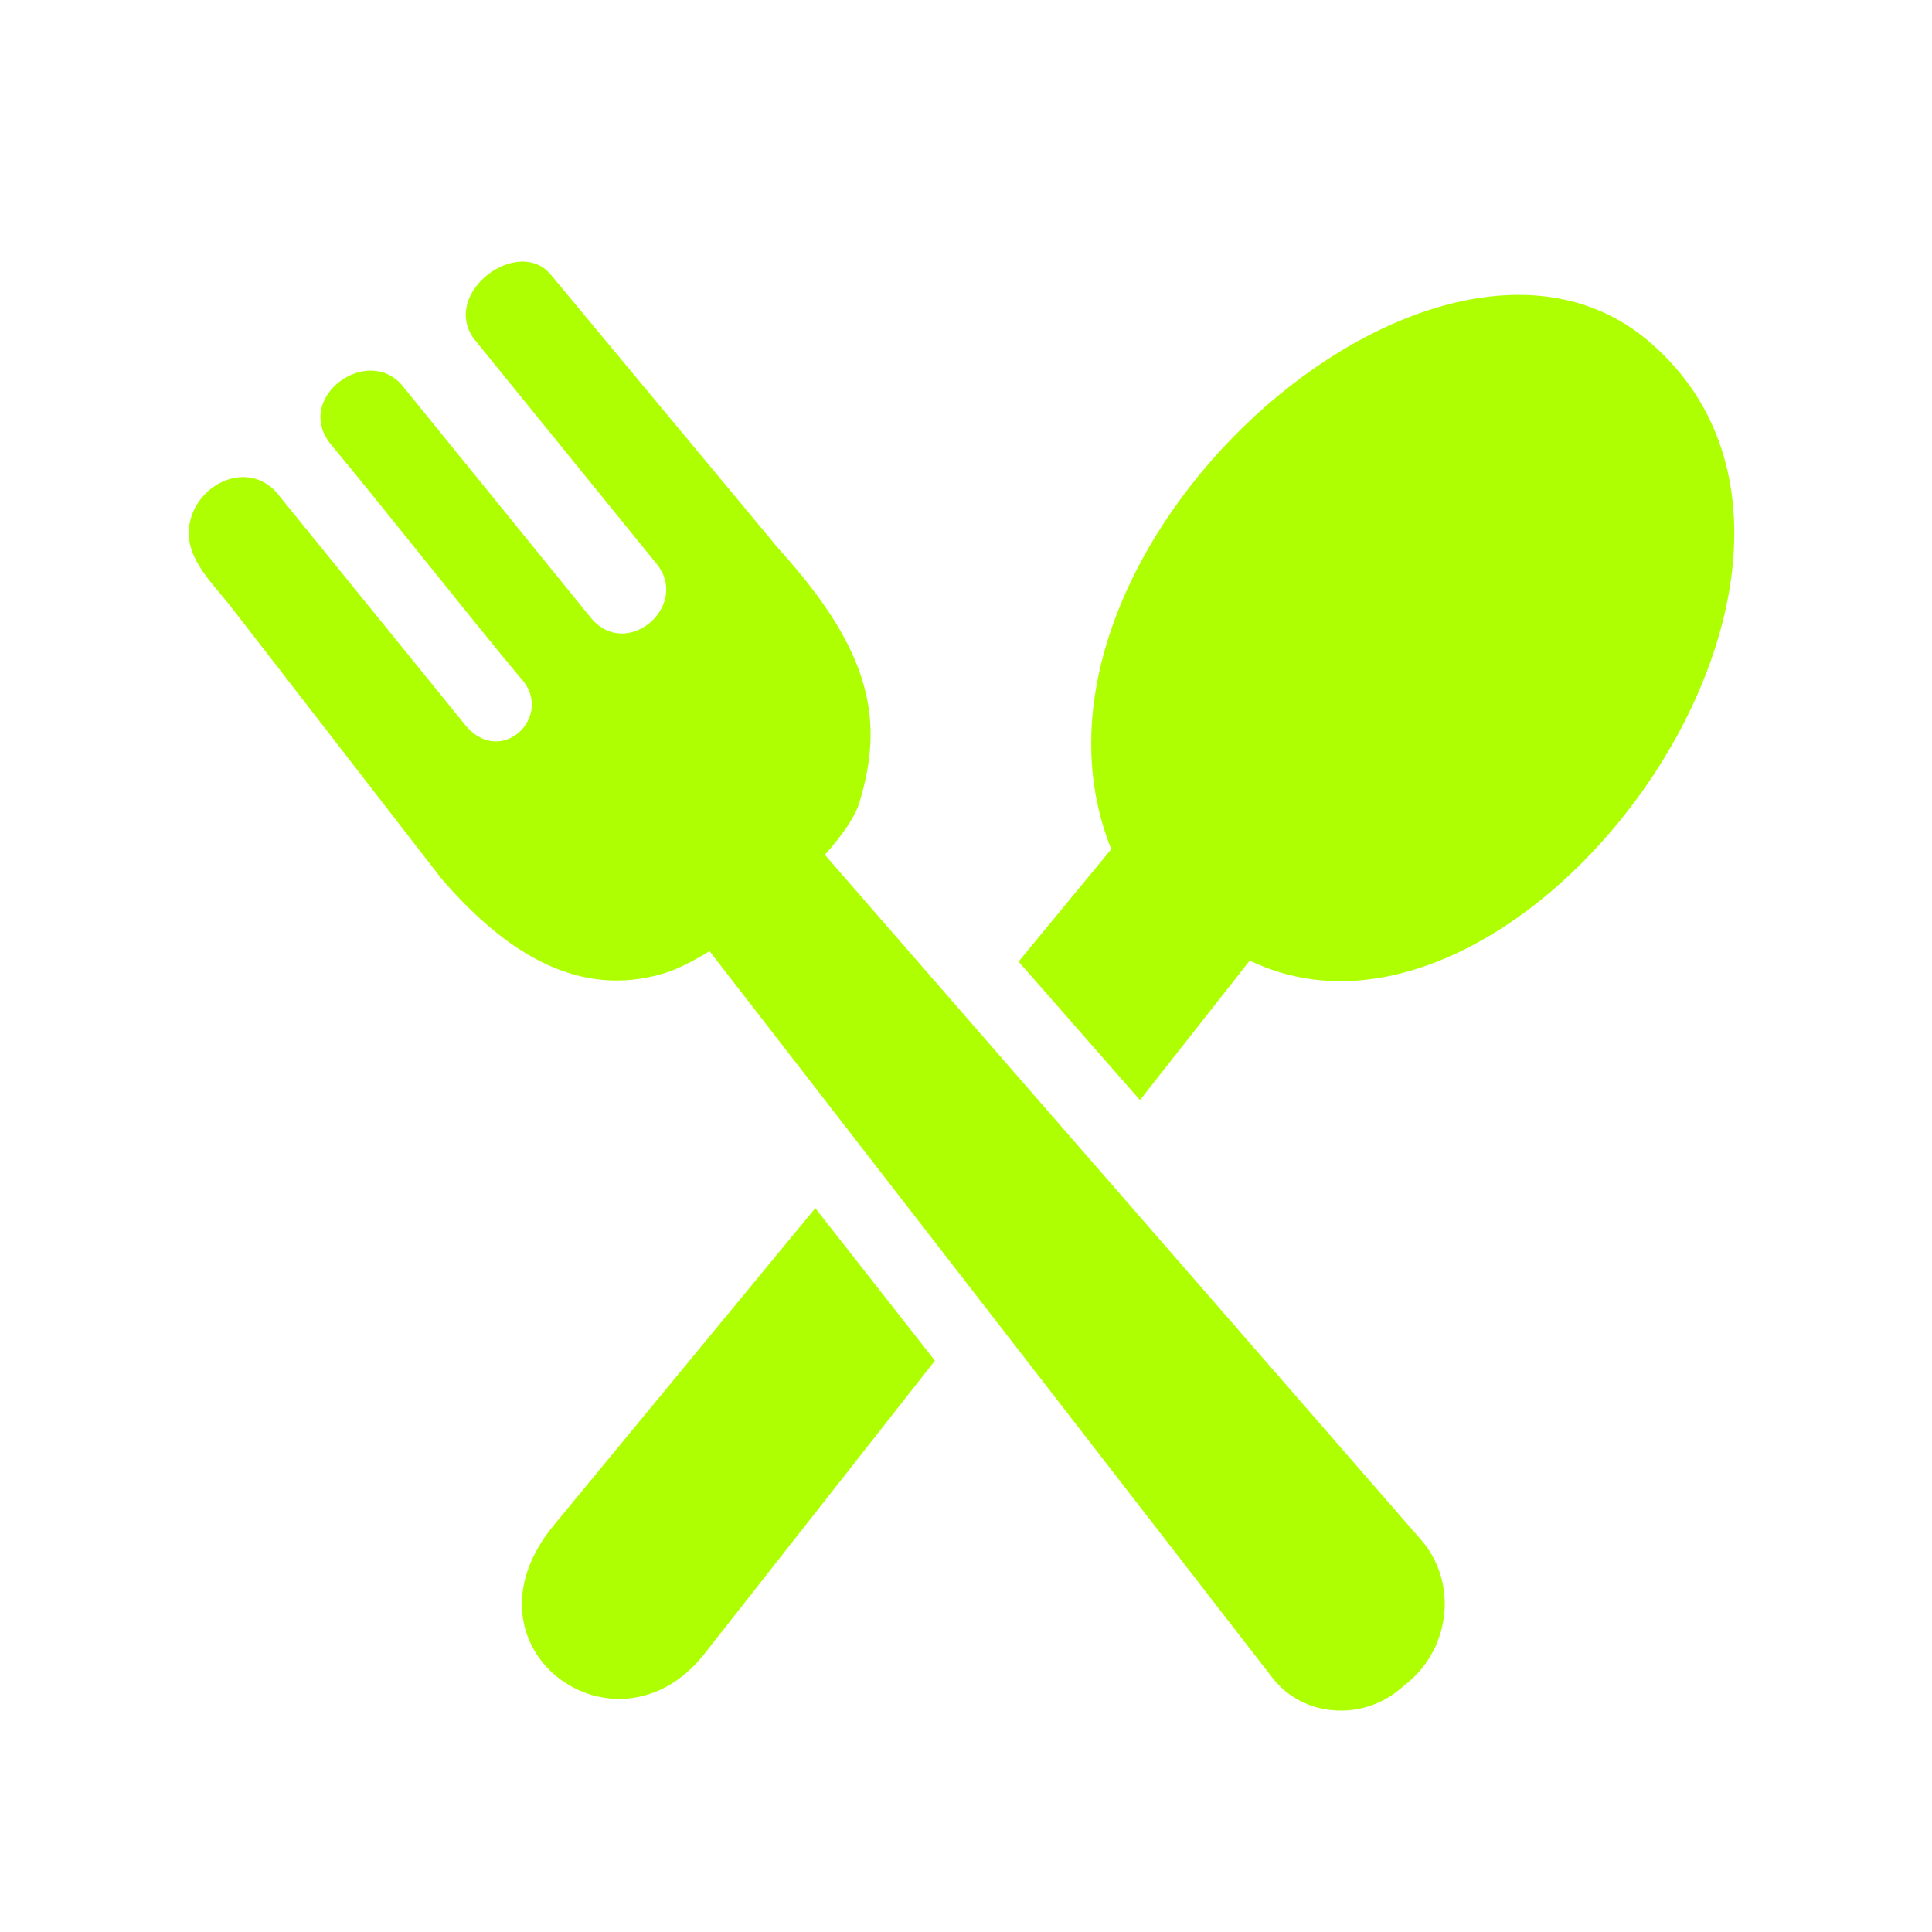
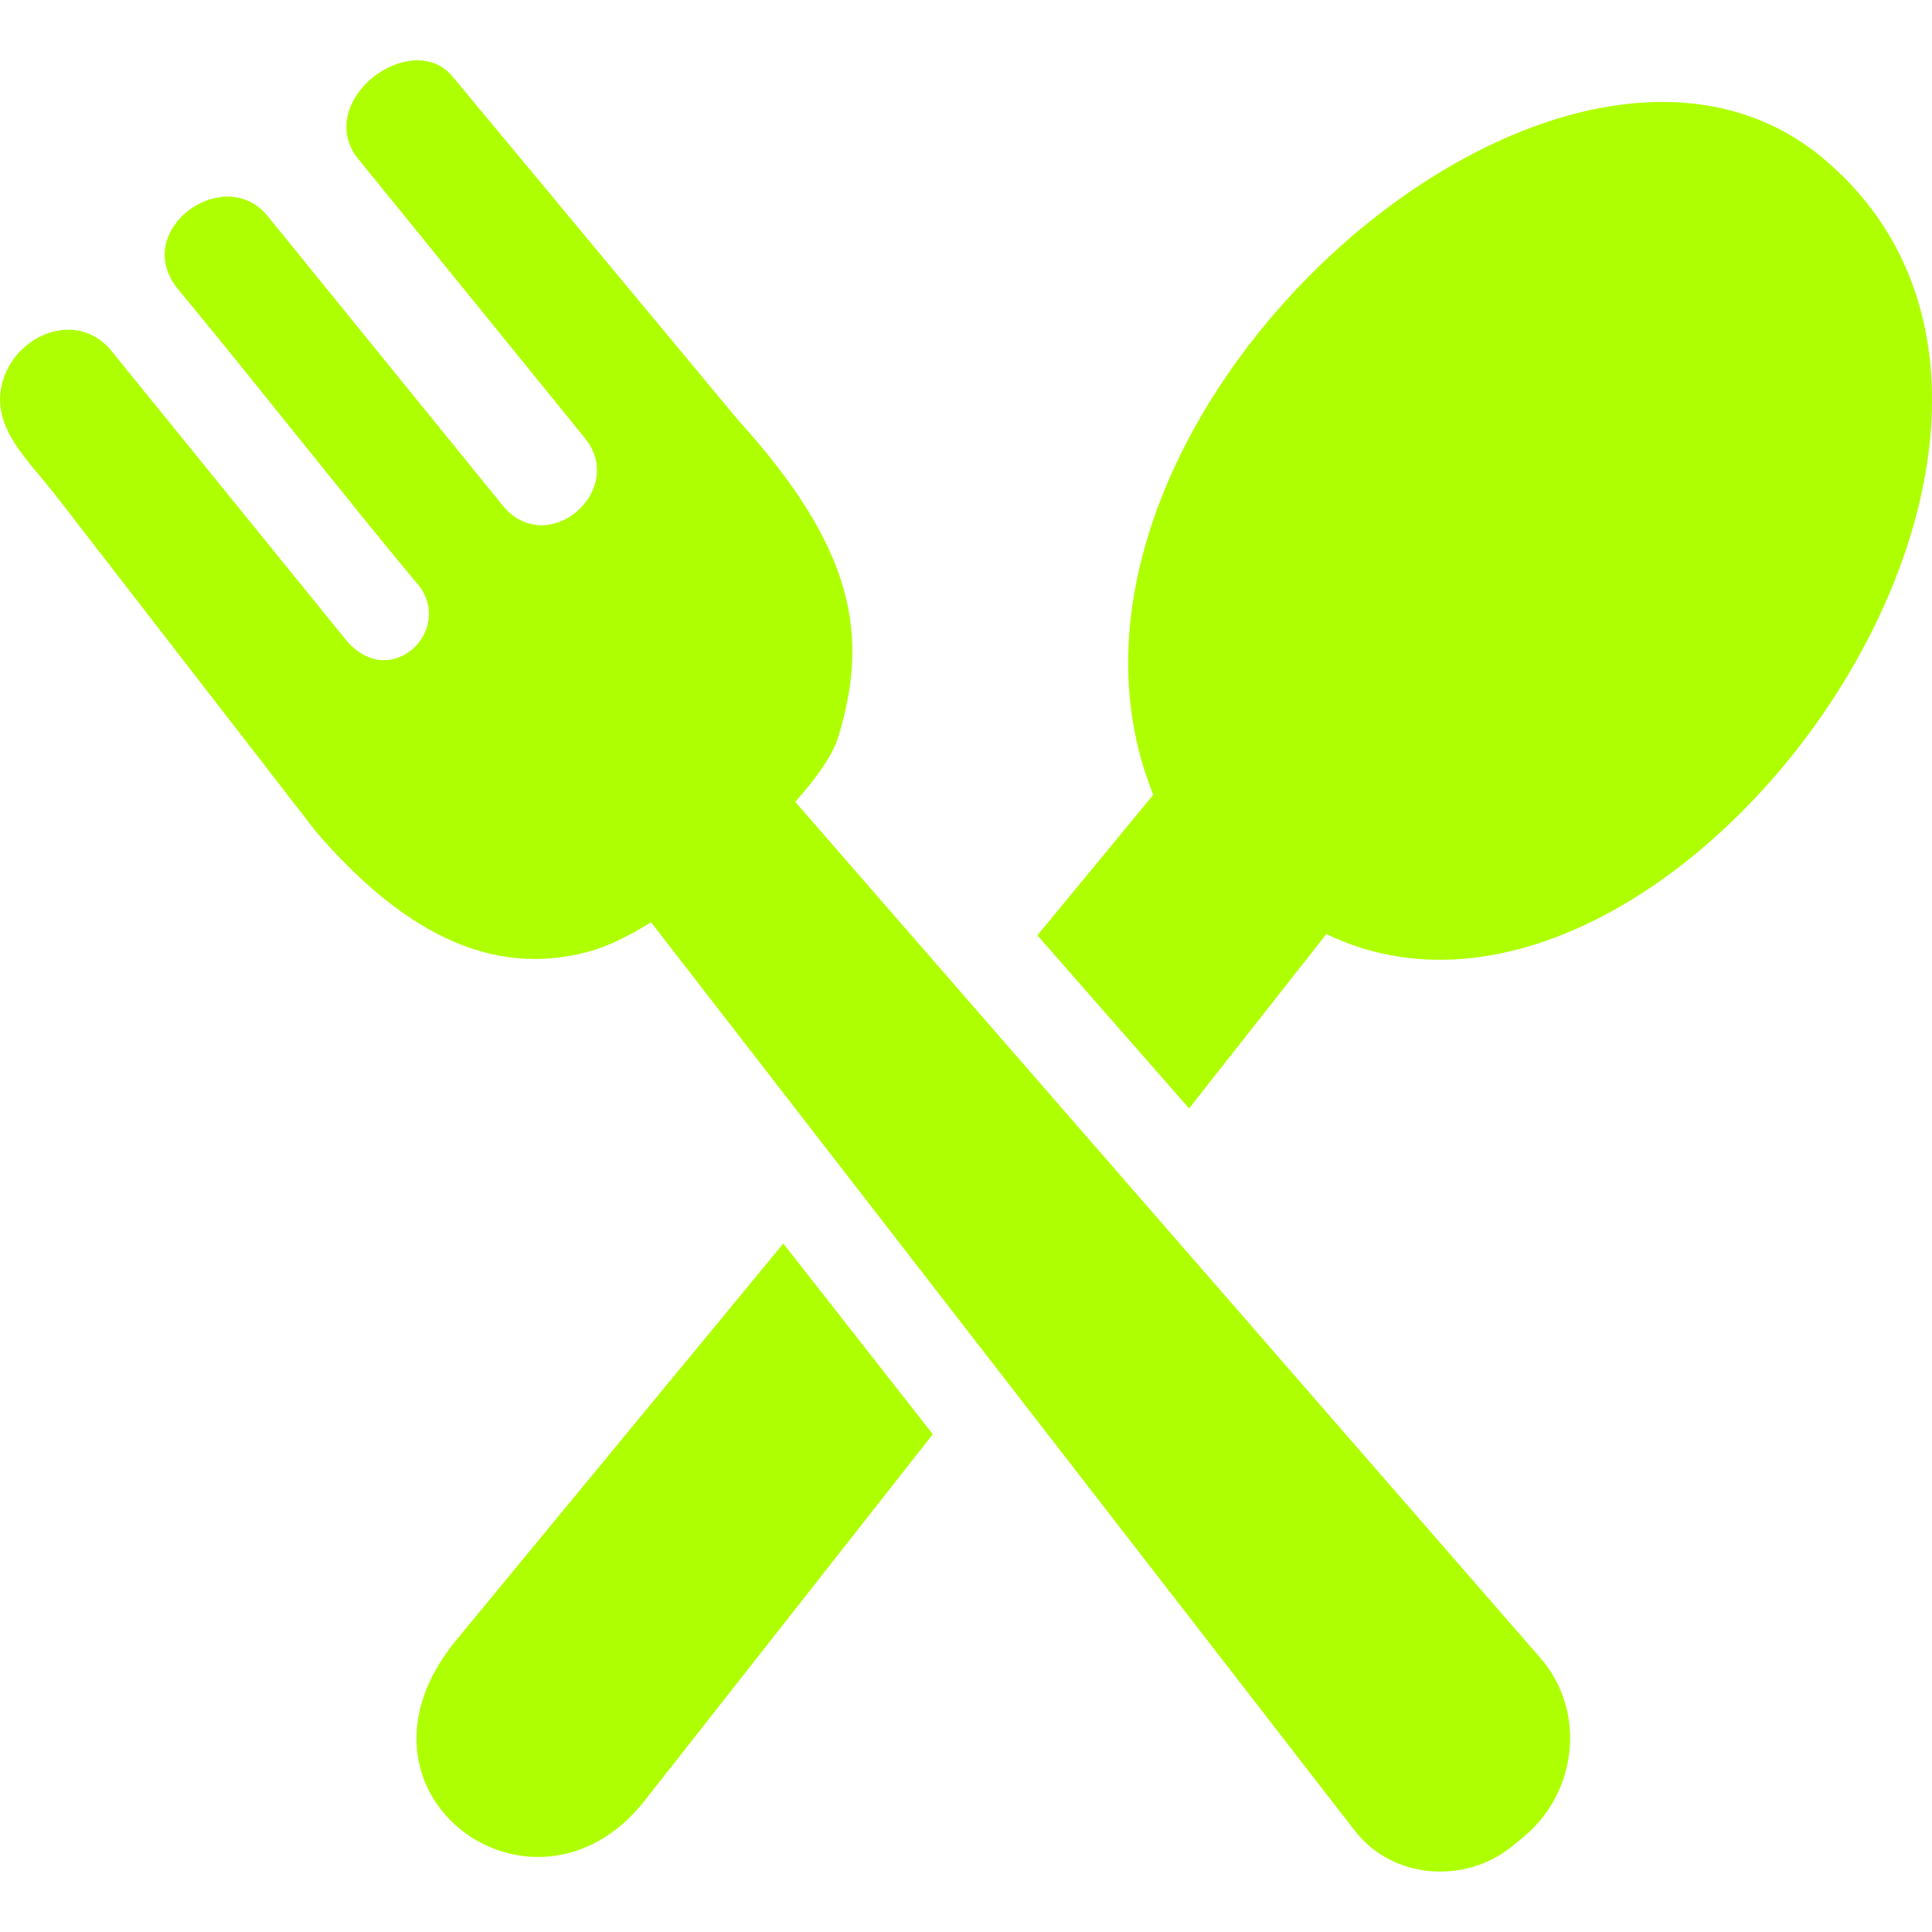
<svg xmlns="http://www.w3.org/2000/svg" fill="#afff03" width="800px" height="800px" viewBox="0 -3.84 122.88 122.88" version="1.1" id="Layer_1">
-   <g transform="scale(.8) translate(15, 16)">
+   <g>
    <path d="M29.03,100.46l20.79-25.21l9.51,12.13L41,110.69C33.98,119.61,20.99,110.21,29.03,100.46L29.03,100.46z M53.31,43.05 c1.98-6.46,1.07-11.98-6.37-20.18L28.76,1c-2.58-3.03-8.66,1.42-6.12,5.09L37.18,24c2.75,3.34-2.36,7.76-5.2,4.32L16.94,9.8 c-2.8-3.21-8.59,1.03-5.66,4.7c4.24,5.1,10.8,13.43,15.04,18.53c2.94,2.99-1.53,7.42-4.43,3.69L6.96,18.32 c-2.19-2.38-5.77-0.9-6.72,1.88c-1.02,2.97,1.49,5.14,3.2,7.34L20.1,49.06c5.17,5.99,10.95,9.54,17.67,7.53 c1.03-0.31,2.29-0.94,3.64-1.77l44.76,57.78c2.41,3.11,7.06,3.44,10.08,0.93l0.69-0.57c3.4-2.83,3.95-8,1.04-11.34L50.58,47.16 C51.96,45.62,52.97,44.16,53.31,43.05L53.31,43.05z M65.98,55.65l7.37-8.94C63.87,23.21,99-8.11,116.03,6.29 C136.72,23.8,105.97,66,84.36,55.57l-8.73,11.09L65.98,55.65L65.98,55.65z" />
  </g>
</svg>
